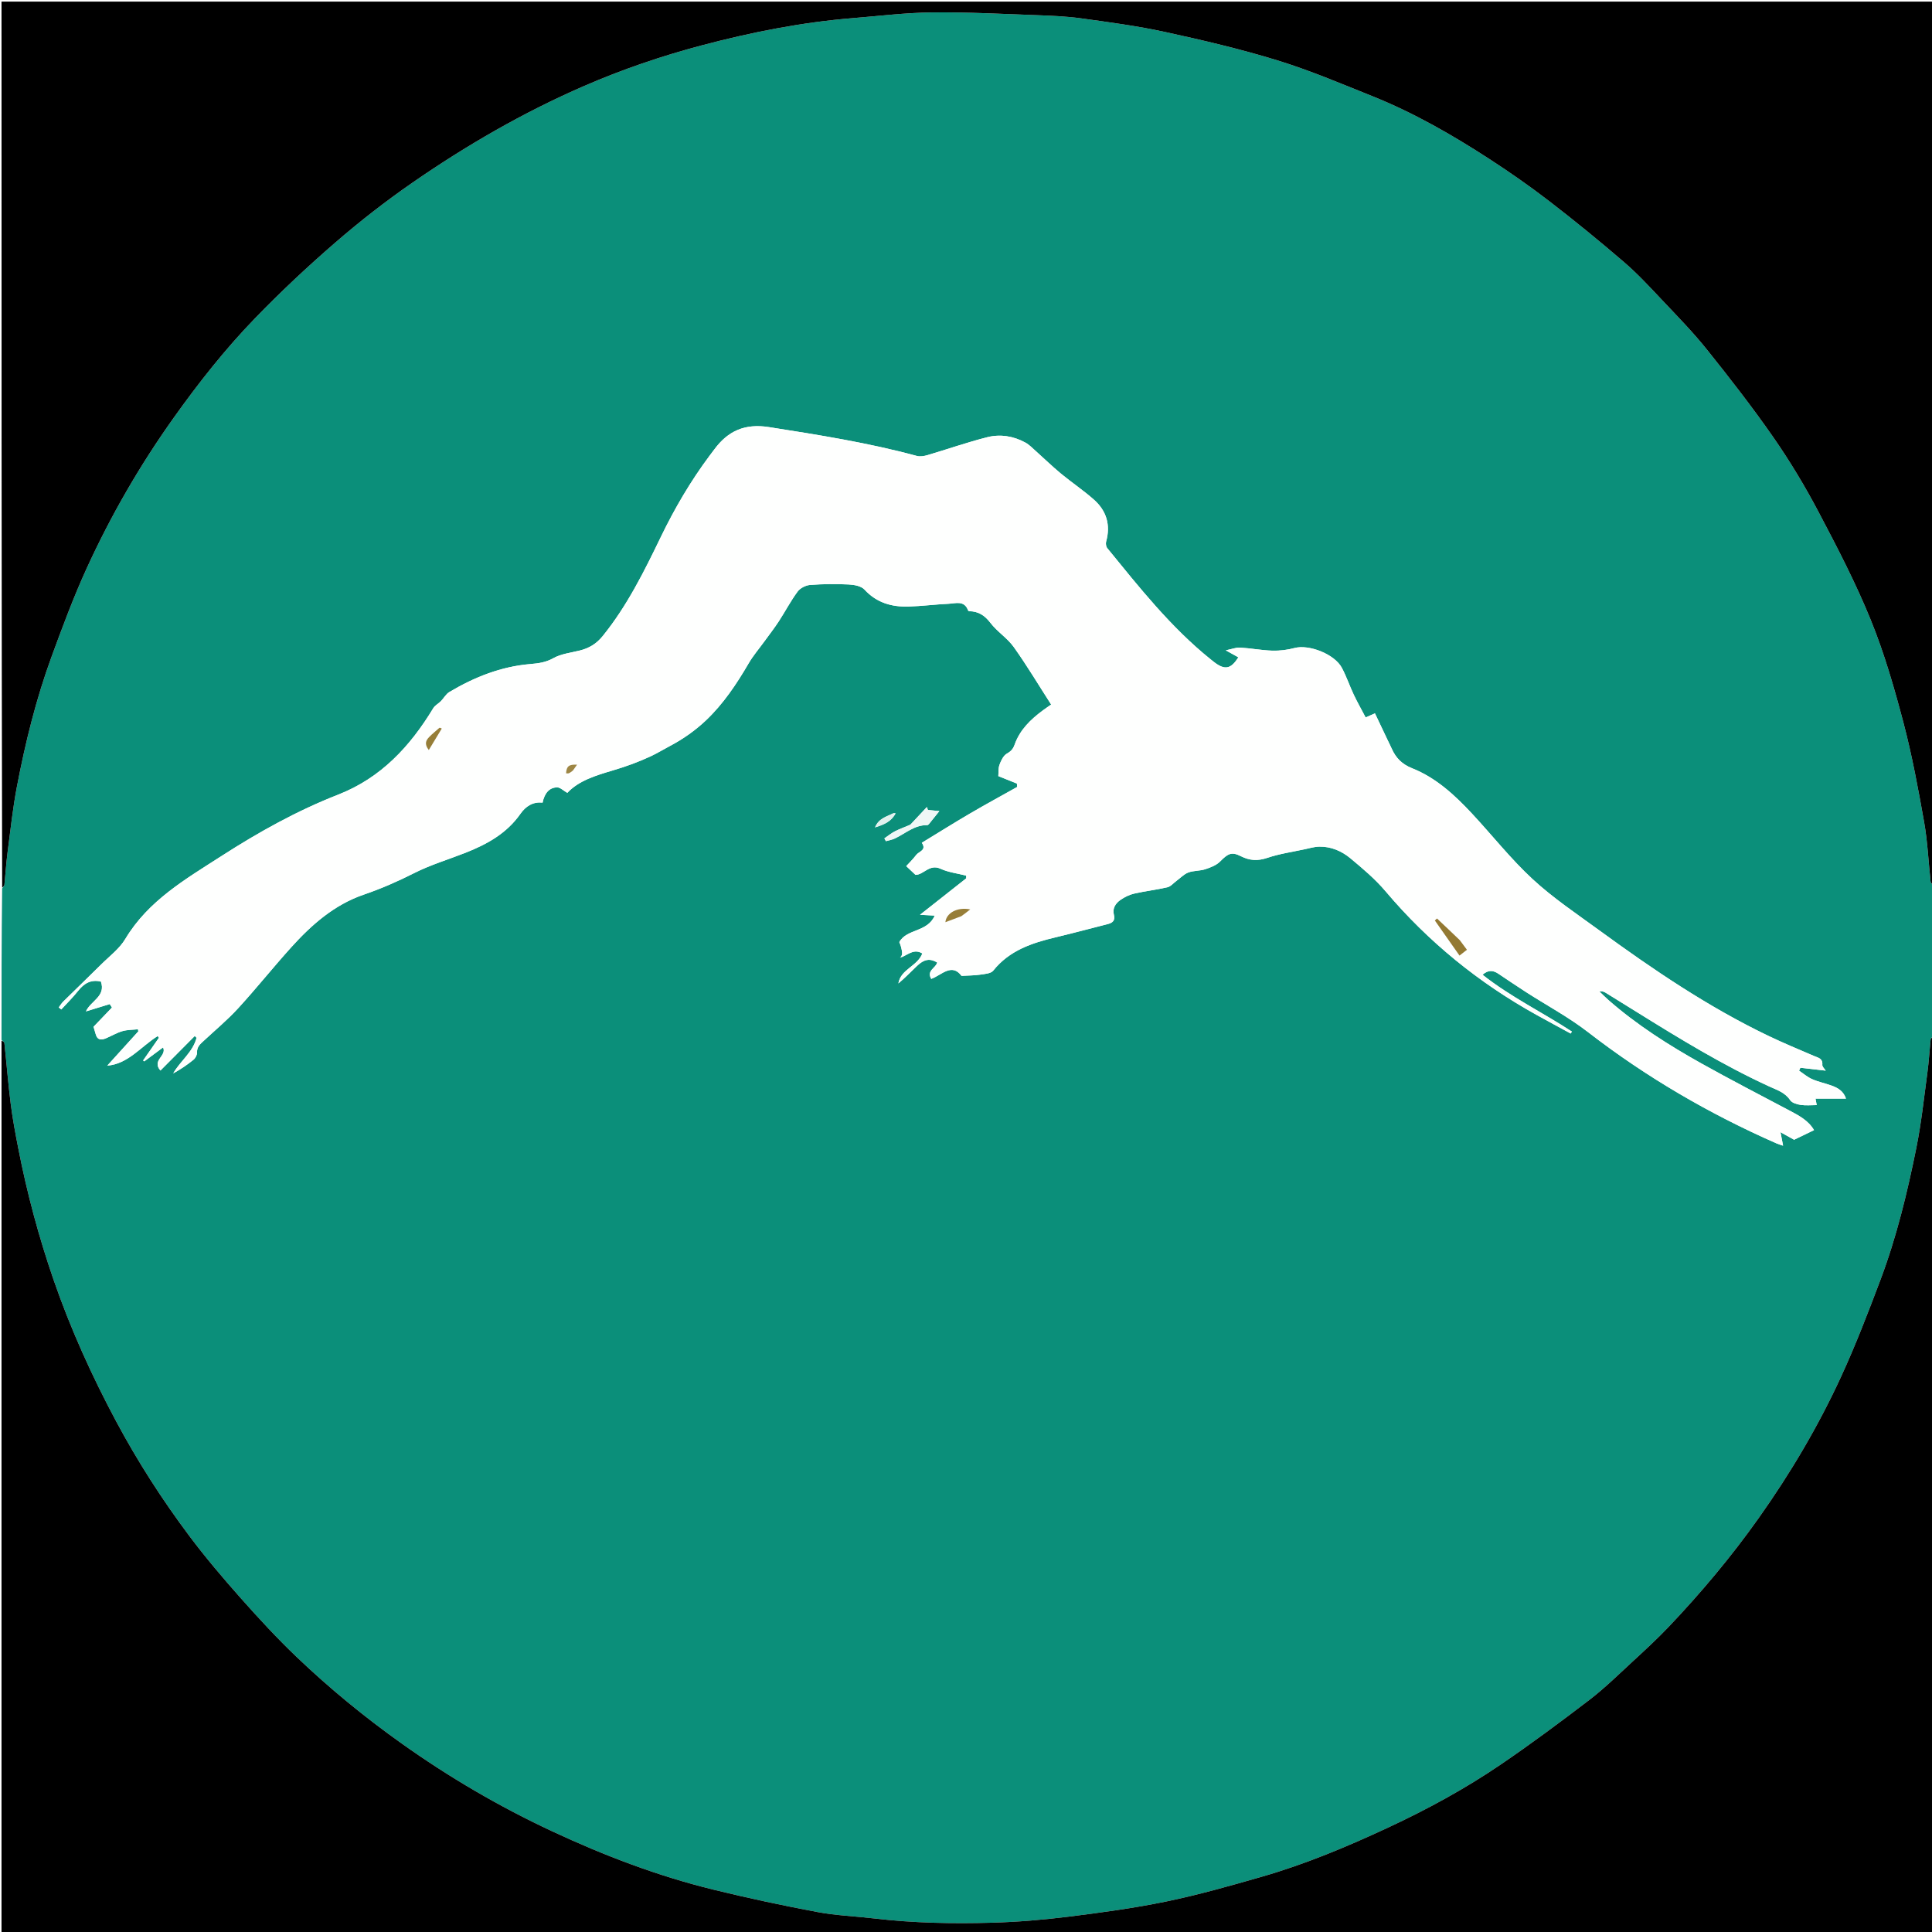
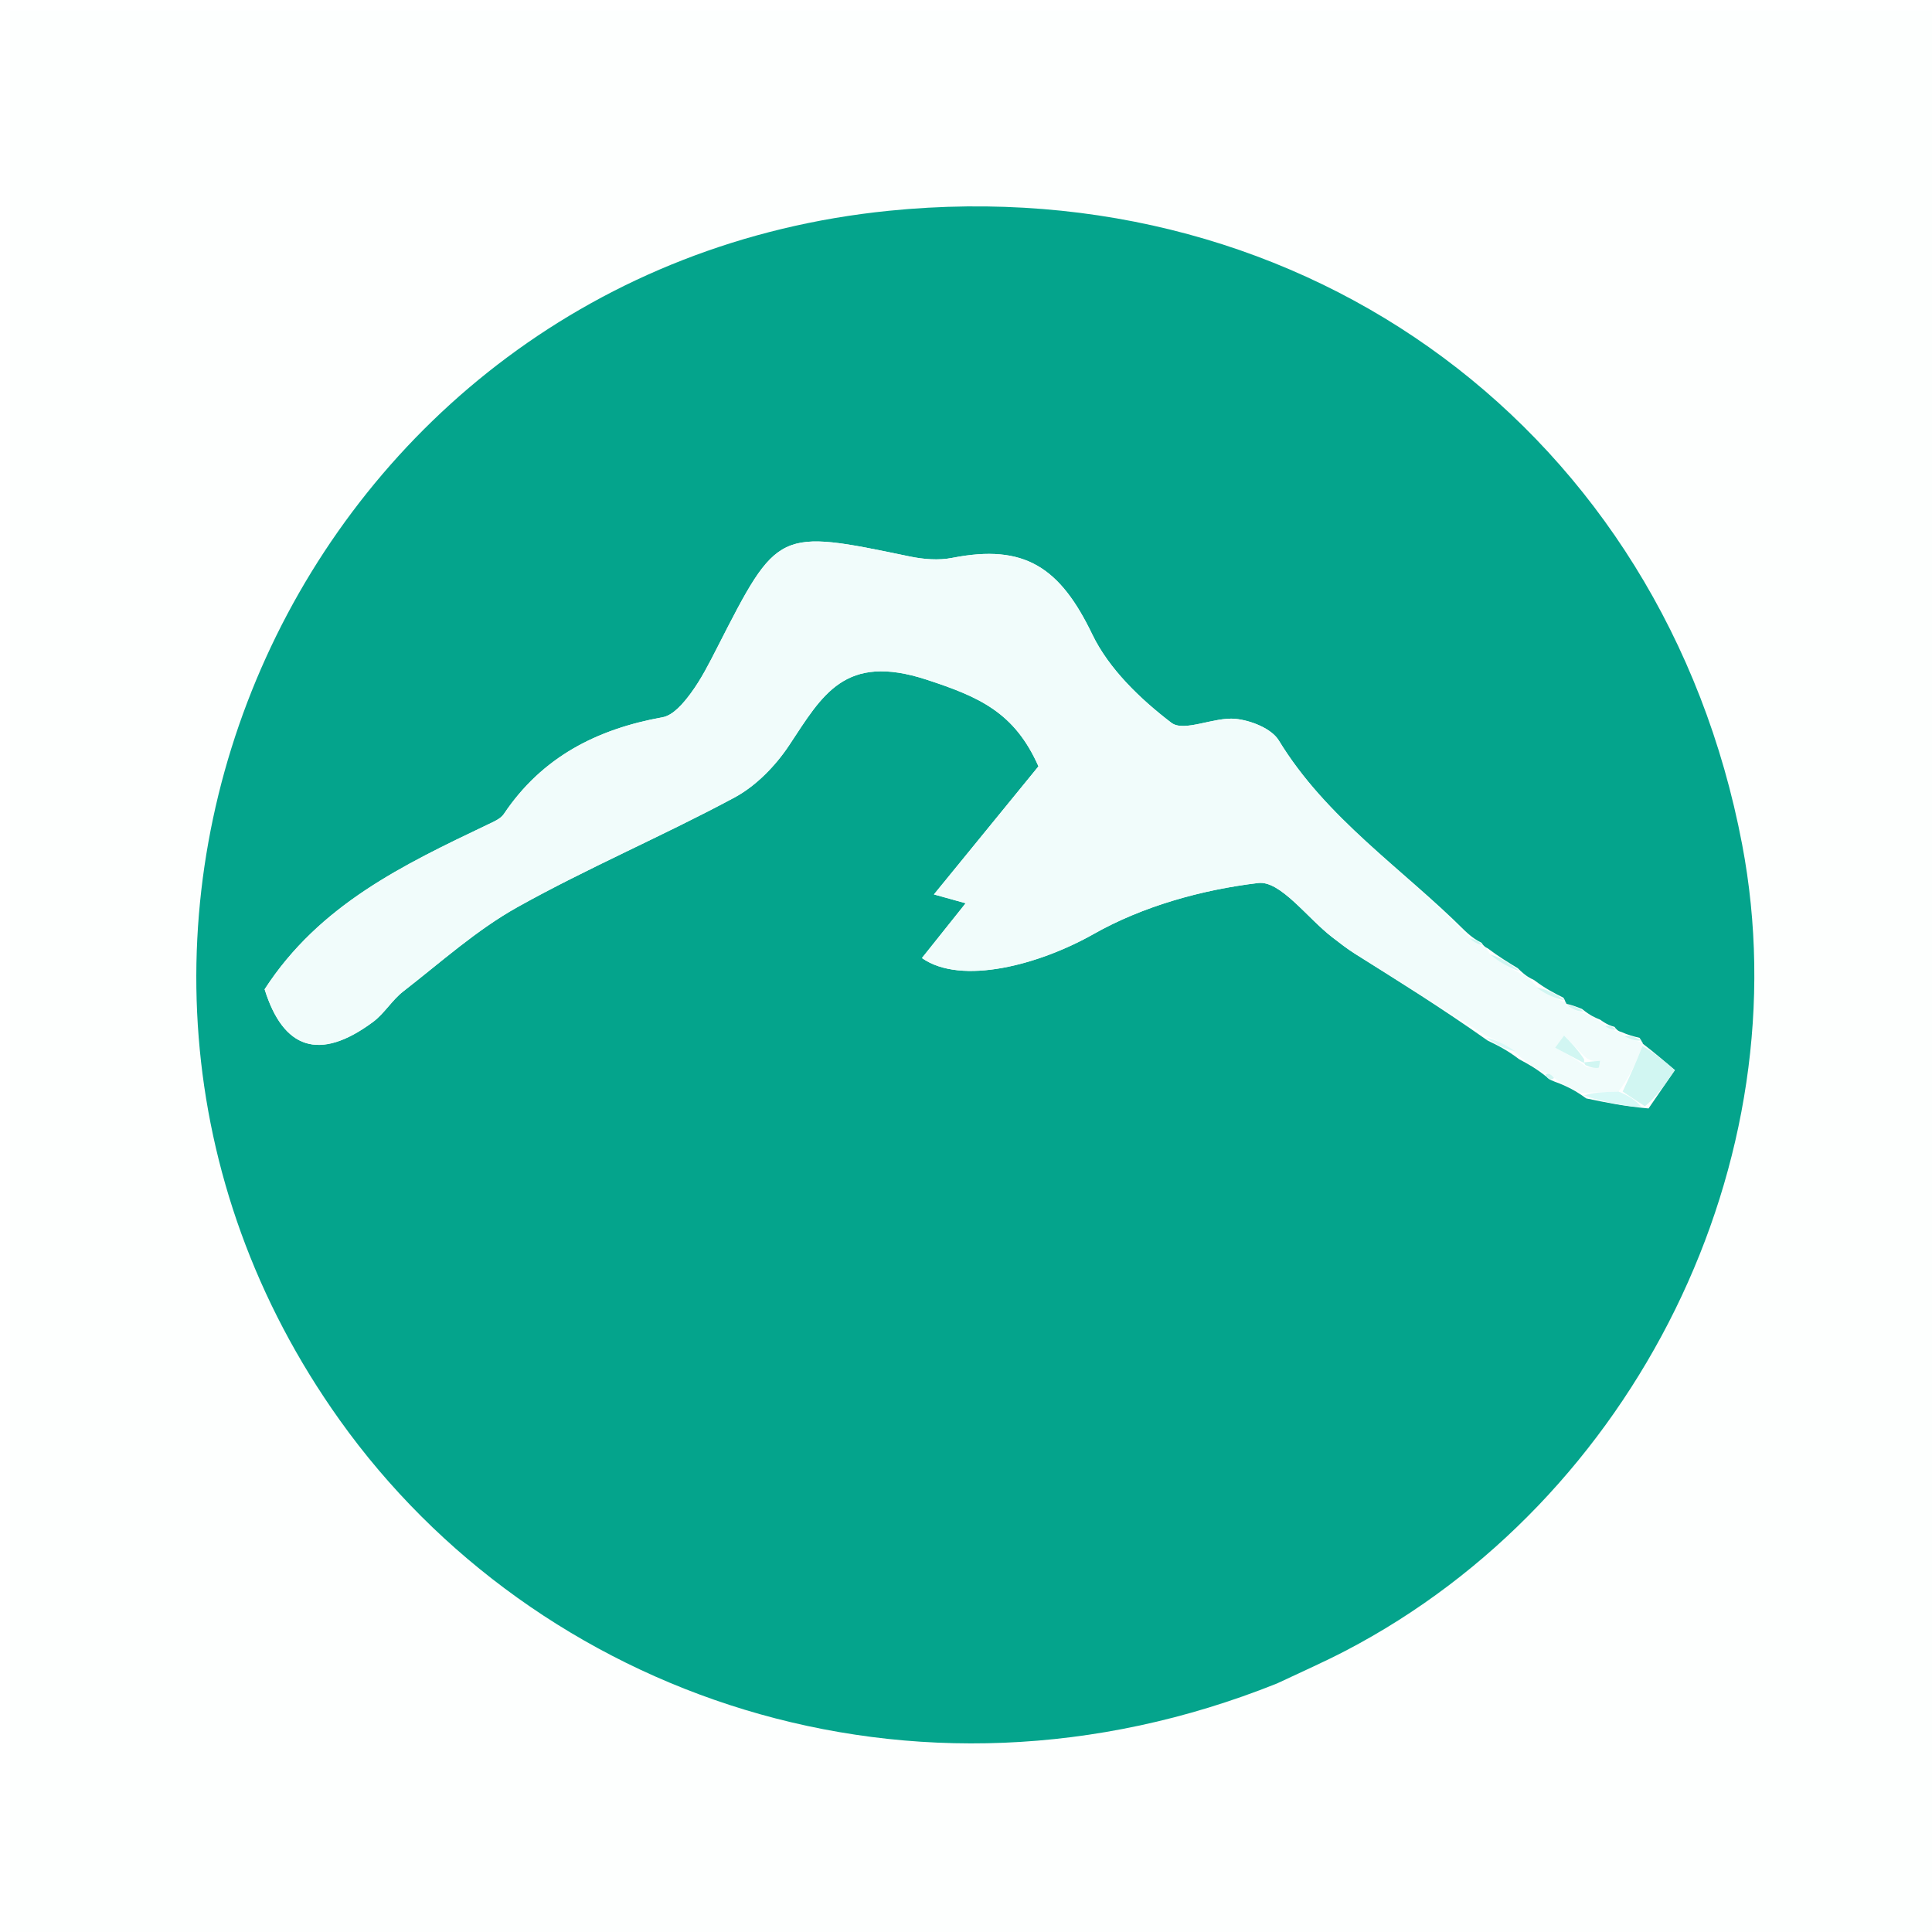
- <svg xmlns="http://www.w3.org/2000/svg" version="1.1" id="Layer_1" x="0px" y="0px" width="100%" viewBox="0 0 1280 1280" enable-background="new 0 0 1280 1280" xml:space="preserve">
-   <path fill="#0B8F7A" opacity="1" stroke="none" d=" M1,689   C1,655.646 1,622.292 1.426,588.547   C2.222,587.478 2.851,586.825 2.923,586.116   C3.664,578.901 4.099,571.65 5.035,564.463   C6.923,549.959 8.489,535.378 11.233,521.029   C16.816,491.837 23.939,462.975 34.177,435.034   C41.407,415.3 48.746,395.532 57.479,376.438   C73.465,341.486 92.655,308.277 114.991,276.915   C131.472,253.773 149.046,231.466 168.759,211.075   C185.693,193.559 203.54,176.824 221.961,160.874   C238.237,146.78 255.309,133.444 273.011,121.191   C308.922,96.33 346.659,74.497 386.807,57.049   C412.174,46.024 438.277,37.102 464.999,30.037   C497.924,21.331 531.254,14.735 565.257,11.983   C582.697,10.572 600.14,8.413 617.599,8.224   C640.645,7.975 663.713,9.211 686.762,10.048   C696.663,10.407 706.617,10.821 716.413,12.177   C734.951,14.741 753.568,17.197 771.831,21.174   C796.803,26.613 821.778,32.447 846.187,39.951   C867.642,46.546 888.435,55.381 909.31,63.752   C936.6,74.696 962.023,89.301 986.627,105.26   C1000.267,114.107 1013.647,123.441 1026.522,133.362   C1043.354,146.332 1059.834,159.795 1075.948,173.646   C1084.833,181.283 1092.853,189.969 1100.916,198.509   C1111.142,209.34 1121.613,220.025 1130.907,231.632   C1146.118,250.628 1161.096,269.878 1174.976,289.852   C1185.926,305.608 1195.875,322.194 1204.833,339.169   C1217.193,362.59 1229.455,386.214 1239.42,410.703   C1248.36,432.675 1255.005,455.705 1261.062,478.69   C1266.779,500.386 1270.865,522.552 1274.788,544.667   C1277.083,557.609 1277.618,570.86 1279.077,583.957   C1279.196,585.03 1280.335,585.988 1281,587   C1281,620.021 1281,653.042 1280.576,686.45   C1279.78,687.517 1279.149,688.169 1279.077,688.878   C1278.336,696.094 1277.93,703.352 1276.961,710.535   C1274.721,727.146 1272.962,743.872 1269.663,760.281   C1263.679,790.041 1256.532,819.588 1245.804,848.053   C1237.695,869.568 1229.422,891.086 1219.818,911.957   C1204.65,944.92 1186.21,976.078 1165.188,1005.738   C1147.111,1031.242 1127.114,1055.095 1105.63,1077.723   C1097.862,1085.904 1089.52,1093.556 1081.22,1101.211   C1071.982,1109.731 1062.965,1118.598 1053.011,1126.215   C1033.697,1140.993 1014.148,1155.521 994.044,1169.193   C970.473,1185.222 945.434,1198.81 919.559,1210.863   C892.406,1223.511 864.827,1235.075 836.027,1243.366   C815.075,1249.398 794.036,1255.375 772.707,1259.782   C751.182,1264.231 729.309,1267.183 707.479,1269.905   C690.795,1271.986 673.959,1273.367 657.157,1273.842   C631.13,1274.578 605.085,1274.08 579.158,1271.028   C566.563,1269.545 553.79,1269.089 541.366,1266.745   C518.332,1262.397 495.37,1257.511 472.604,1251.929   C435.633,1242.864 400.18,1229.316 365.729,1213.237   C330.734,1196.905 297.522,1177.457 266.028,1155.049   C241.524,1137.615 218.321,1118.591 196.605,1097.852   C183.657,1085.486 171.457,1072.28 159.567,1058.878   C147.761,1045.572 136.204,1031.967 125.538,1017.743   C107.475,993.657 91.208,968.32 76.994,941.755   C60.819,911.524 46.704,880.339 35.497,847.904   C25.673,819.473 17.906,790.467 12.135,760.944   C10.214,751.115 8.35,741.25 7.094,731.321   C5.4,717.925 4.347,704.448 2.9,691.019   C2.822,690.286 1.658,689.67 1,689  M591.803,538.784   C587.486,541.025 582.236,542.081 579.733,548.169   C585.769,546.317 590.522,544.297 593.432,538.855   C593.114,538.763 592.795,538.672 591.803,538.784  M597.773,634.006   C601.945,632.176 605.812,628.445 611.082,631.7   C607.846,640.179 596.732,642.124 595.204,651.548   C599.567,647.887 603.467,643.828 607.536,639.945   C612.273,635.426 616.064,634.831 620.896,637.645   C620.176,641.326 613.681,642.893 616.975,648.537   C623.79,646.073 630.53,637.773 637.042,646.533   C641.598,646.267 645.541,646.301 649.394,645.729   C652.398,645.283 656.472,645.029 658.04,643.067   C668.761,629.653 683.705,624.711 699.473,620.967   C710.951,618.241 722.339,615.138 733.78,612.256   C737.141,611.409 738.96,609.916 737.966,605.986   C736.888,601.725 739.155,598.393 742.427,596.153   C745.111,594.314 748.238,592.756 751.389,592.037   C758.679,590.373 766.159,589.533 773.439,587.83   C775.645,587.314 777.446,585.066 779.431,583.609   C782.028,581.702 784.379,579.146 787.281,578.05   C790.792,576.724 794.91,577.065 798.503,575.887   C802.015,574.736 805.879,573.256 808.381,570.726   C813.542,565.507 815.917,564.106 822.115,567.25   C828.011,570.24 833.323,570.478 839.68,568.335   C847.667,565.642 856.156,564.426 864.442,562.637   C867.646,561.945 870.881,560.973 874.114,560.922   C881.93,560.799 888.966,563.879 894.755,568.698   C902.919,575.492 911.177,582.457 917.999,590.528   C946.31,624.025 979.71,651.133 1017.976,672.376   C1025.498,676.552 1033.078,680.623 1040.632,684.743   C1040.894,684.311 1041.156,683.878 1041.418,683.446   C1021.977,670.741 1000.872,660.53 982.215,645.796   C986.089,642.378 989.347,642.865 992.704,645.109   C998.794,649.178 1004.849,653.303 1011.008,657.265   C1024.724,666.09 1039.251,673.852 1052.102,683.787   C1090.667,713.603 1132.355,737.896 1176.891,757.48   C1178.393,758.14 1179.994,758.574 1181.339,759.041   C1180.773,756.117 1180.319,753.77 1179.608,750.094   C1183.998,752.531 1186.972,754.182 1188.647,755.113   C1193.7,752.67 1197.697,750.738 1201.838,748.736   C1198.03,742.25 1191.666,739.002 1185.337,735.646   C1165.949,725.363 1146.432,715.308 1127.28,704.601   C1105.456,692.401 1084.373,679.003 1065.495,662.438   C1063.452,660.645 1061.548,658.693 1059.58,656.816   C1061.49,656.533 1062.771,657.079 1063.944,657.801   C1070.75,661.988 1077.535,666.209 1084.32,670.432   C1112.868,688.198 1141.548,705.729 1172.173,719.798   C1177.236,722.124 1182.599,723.716 1186.035,728.893   C1187.247,730.72 1190.541,731.645 1193.03,732.027   C1196.431,732.548 1199.972,732.157 1203.622,732.157   C1203.354,730.749 1203.137,729.61 1202.804,727.856   C1209.729,727.856 1216.245,727.856 1223.015,727.856   C1221.254,722.684 1217.449,720.671 1213.329,719.188   C1209.109,717.67 1204.645,716.759 1200.561,714.963   C1197.466,713.602 1194.798,711.267 1191.941,709.366   C1192.224,708.713 1192.507,708.061 1192.791,707.408   C1198.445,708.054 1204.1,708.7 1209.594,709.328   C1208.878,708.178 1207.217,706.744 1207.33,705.466   C1207.703,701.248 1204.696,700.847 1201.991,699.681   C1191.761,695.275 1181.452,691.02 1171.417,686.2   C1131.627,667.089 1095.268,642.418 1059.73,616.49   C1044.688,605.515 1029.058,595.07 1015.436,582.497   C1000.922,569.1 988.595,553.352 975.072,538.856   C963.652,526.614 951.319,515.262 935.52,508.976   C928.912,506.347 924.82,502.209 922.085,496.081   C921.136,493.956 920.074,491.881 919.075,489.777   C916.377,484.097 913.686,478.415 910.941,472.625   C908.76,473.582 907.142,474.293 904.77,475.334   C902.05,470.154 899.275,465.268 896.878,460.203   C894.108,454.348 892.048,448.134 889.001,442.439   C884.104,433.286 867.201,426.79 857.638,429.336   C852.908,430.596 847.834,431.227 842.948,431.082   C835.818,430.869 828.73,429.478 821.597,429.054   C818.926,428.895 816.178,430.04 812.117,430.863   C815.914,432.971 818.171,434.223 820.439,435.482   C815.528,443.305 811.496,444.08 804.543,438.785   C803.748,438.179 802.97,437.551 802.19,436.925   C775.726,415.667 754.845,389.204 733.563,363.128   C732.738,362.118 732.487,360.068 732.854,358.749   C735.896,347.818 733.075,338.44 724.819,331.095   C717.873,324.917 710.068,319.717 702.893,313.782   C697.14,309.023 691.786,303.784 686.205,298.813   C683.997,296.847 681.88,294.618 679.331,293.222   C671.44,288.902 662.686,287.491 654.142,289.652   C640.8,293.026 627.769,297.618 614.555,301.517   C612.298,302.183 609.596,302.654 607.412,302.062   C575.218,293.341 542.387,288.137 509.481,282.974   C493.464,280.46 482.313,285.47 473.24,297.775   C472.153,299.249 471.027,300.695 469.933,302.164   C457.466,318.909 446.973,336.821 437.884,355.607   C426.789,378.535 415.541,401.357 399.35,421.365   C395.172,426.528 390.332,429.441 384.177,430.98   C378.227,432.467 371.764,433.165 366.575,436.077   C361.604,438.867 356.73,439.506 351.474,439.944   C331.982,441.568 314.313,448.604 297.695,458.495   C295.434,459.84 294.034,462.582 292.102,464.546   C290.501,466.173 288.2,467.302 287.068,469.171   C271.703,494.545 252.431,515.381 223.975,526.506   C196.768,537.144 171.296,551.346 146.793,567.117   C123.032,582.409 98.275,596.608 83.009,622.103   C79.094,628.642 72.45,633.583 66.903,639.1   C58.639,647.32 50.216,655.379 41.914,663.561   C40.763,664.695 39.917,666.139 38.93,667.439   C39.485,667.888 40.041,668.337 40.596,668.786   C44.32,664.717 48.295,660.845 51.703,656.526   C55.669,651.5 60.252,648.768 66.848,650.306   C70.337,660.125 59.955,663.174 56.953,670.076   C62.448,668.39 67.588,666.812 72.728,665.234   C73.209,666.002 73.69,666.77 74.171,667.538   C69.367,672.549 64.562,677.56 61.966,680.267   C62.48,681.999 62.997,683.662 63.465,685.34   C64.537,689.177 67.176,689.146 70.119,687.919   C73.8,686.384 77.289,684.269 81.082,683.16   C84.367,682.2 87.96,682.294 91.417,681.922   C91.492,682.385 91.566,682.848 91.641,683.311   C84.733,690.938 77.825,698.564 71.086,706.004   C84.774,704.967 93.41,693.328 104.506,686.387   C104.762,686.79 105.018,687.194 105.273,687.597   C101.785,692.597 98.296,697.596 94.808,702.595   C95.07,702.788 95.333,702.98 95.596,703.172   C99.666,700.152 103.736,697.133 108.042,693.937   C110.719,699.646 100.339,702.361 106.29,709.254   C114.058,701.437 121.54,693.907 129.022,686.378   C129.429,686.771 129.835,687.165 130.241,687.559   C127.783,697.095 119.511,702.861 114.748,711.148   C119.552,708.516 124.026,705.504 128.184,702.103   C129.463,701.056 130.614,698.915 130.538,697.336   C130.359,693.565 132.686,691.69 135.002,689.539   C142.681,682.406 150.78,675.649 157.837,667.942   C169.863,654.808 180.99,640.854 192.92,627.629   C206.426,612.658 221.541,599.39 240.926,592.74   C252.52,588.763 263.523,583.955 274.44,578.427   C285.214,572.972 296.972,569.471 308.265,565.03   C322.545,559.414 335.667,552.224 344.783,539.181   C348.232,534.246 353.069,531.033 359.46,531.778   C360.78,525.405 363.974,521.711 369.131,521.659   C371.162,521.639 373.215,523.784 375.855,525.282   C383.429,517.193 394.662,513.775 406.074,510.402   C414.627,507.874 423.104,504.804 431.173,501.03   C435.47,499.021 439.596,496.465 443.829,494.245   C452.387,489.756 460.598,483.984 467.625,477.338   C479.156,466.43 487.989,453.218 495.995,439.474   C498.989,434.335 502.938,429.752 506.446,424.911   C509.631,420.515 512.984,416.229 515.945,411.687   C520.203,405.153 523.829,398.177 528.446,391.922   C530.147,389.617 533.814,387.766 536.727,387.54   C545.17,386.883 553.7,386.82 562.163,387.221   C565.793,387.393 570.52,388.203 572.714,390.592   C580.787,399.379 590.793,402.184 602.006,401.844   C610.82,401.577 619.605,400.421 628.419,400.016   C633.159,399.798 638.89,397.544 641.374,404.4   C641.464,404.648 641.902,404.921 642.183,404.926   C648.242,405.04 652.415,407.719 656.208,412.685   C660.676,418.535 667.396,422.707 671.647,428.671   C680.385,440.93 688.13,453.898 696.42,466.786   C695.033,467.758 692.98,469.134 690.995,470.601   C682.841,476.628 675.663,483.534 672.208,493.364   C671.212,496.195 669.826,497.733 667.126,499.256   C664.801,500.567 663.212,503.88 662.213,506.64   C661.296,509.174 661.601,512.15 661.429,514.192   C665.771,515.934 669.749,517.529 673.727,519.124   C673.784,519.879 673.841,520.633 673.898,521.387   C663.416,527.272 652.848,533.01 642.477,539.083   C631.861,545.301 621.437,551.847 610.731,558.37   C614.138,563.319 608.8,564.052 607.021,566.415   C604.86,569.285 602.236,571.808 600.405,573.828   C602.313,575.624 604.34,577.534 606.55,579.615   C611.945,579.613 615.773,572.197 623.085,575.549   C628.362,577.968 634.43,578.662 640.145,580.125   C640.139,580.731 640.133,581.337 640.127,581.942   C630.159,589.801 620.19,597.66 609.527,606.067   C613.261,606.271 615.983,606.42 619.283,606.6   C614.533,617.75 600.625,615.261 595.827,624.178   C596.884,626.512 597.429,628.821 597.691,631.162   C597.802,632.162 597.322,633.227 596.891,633.76   C596.695,633.96 596.5,634.16 596.305,634.36   C596.553,634.275 596.802,634.189 597.773,634.006  M602.999,546.547   C599.665,547.914 596.229,549.082 593.028,550.712   C590.509,551.994 588.28,553.847 585.922,555.447   C586.256,556.064 586.59,556.682 586.923,557.299   C588.899,556.722 590.988,556.386 592.831,555.524   C599.826,552.253 605.796,546.538 614.221,546.684   C614.629,546.691 615.155,546.311 615.442,545.96   C617.803,543.073 620.12,540.15 622.341,537.375   C619.99,537.139 617.375,536.877 614.76,536.615   C614.537,535.967 614.313,535.319 614.09,534.671   C610.547,538.432 607.004,542.193 602.999,546.547  z" />
-   <path fill="#000000" opacity="1" stroke="none" d=" M1,689.469   C1.658,689.67 2.822,690.286 2.9,691.019   C4.347,704.448 5.4,717.925 7.094,731.321   C8.35,741.25 10.214,751.115 12.135,760.944   C17.906,790.467 25.673,819.473 35.497,847.904   C46.704,880.339 60.819,911.524 76.994,941.755   C91.208,968.32 107.475,993.657 125.538,1017.743   C136.204,1031.967 147.761,1045.572 159.567,1058.878   C171.457,1072.28 183.657,1085.486 196.605,1097.852   C218.321,1118.591 241.524,1137.615 266.028,1155.049   C297.522,1177.457 330.734,1196.905 365.729,1213.237   C400.18,1229.316 435.633,1242.864 472.604,1251.929   C495.37,1257.511 518.332,1262.397 541.366,1266.745   C553.79,1269.089 566.563,1269.545 579.158,1271.028   C605.085,1274.08 631.13,1274.578 657.157,1273.842   C673.959,1273.367 690.795,1271.986 707.479,1269.905   C729.309,1267.183 751.182,1264.231 772.707,1259.782   C794.036,1255.375 815.075,1249.398 836.027,1243.366   C864.827,1235.075 892.406,1223.511 919.559,1210.863   C945.434,1198.81 970.473,1185.222 994.044,1169.193   C1014.148,1155.521 1033.697,1140.993 1053.011,1126.215   C1062.965,1118.598 1071.982,1109.731 1081.22,1101.211   C1089.52,1093.556 1097.862,1085.904 1105.63,1077.723   C1127.114,1055.095 1147.111,1031.242 1165.188,1005.738   C1186.21,976.078 1204.65,944.92 1219.818,911.957   C1229.422,891.086 1237.695,869.568 1245.804,848.053   C1256.532,819.588 1263.679,790.041 1269.663,760.281   C1272.962,743.872 1274.721,727.146 1276.961,710.535   C1277.93,703.352 1278.336,696.094 1279.077,688.878   C1279.149,688.169 1279.78,687.517 1280.576,686.919   C1281,884.965 1281,1082.93 1281,1280.948   C854.444,1280.948 427.888,1280.948 1,1280.948   C1,1083.979 1,886.958 1,689.469  z" />
-   <path fill="#000000" opacity="1" stroke="none" d=" M1281,586.531   C1280.335,585.988 1279.196,585.03 1279.077,583.957   C1277.618,570.86 1277.083,557.609 1274.788,544.667   C1270.865,522.552 1266.779,500.386 1261.062,478.69   C1255.005,455.705 1248.36,432.675 1239.42,410.703   C1229.455,386.214 1217.193,362.59 1204.833,339.169   C1195.875,322.194 1185.926,305.608 1174.976,289.852   C1161.096,269.878 1146.118,250.628 1130.907,231.632   C1121.613,220.025 1111.142,209.34 1100.916,198.509   C1092.853,189.969 1084.833,181.283 1075.948,173.646   C1059.834,159.795 1043.354,146.332 1026.522,133.362   C1013.647,123.441 1000.267,114.107 986.627,105.26   C962.023,89.301 936.6,74.696 909.31,63.752   C888.435,55.381 867.642,46.546 846.187,39.951   C821.778,32.447 796.803,26.613 771.831,21.174   C753.568,17.197 734.951,14.741 716.413,12.177   C706.617,10.821 696.663,10.407 686.762,10.048   C663.713,9.211 640.645,7.975 617.599,8.224   C600.14,8.413 582.697,10.572 565.257,11.983   C531.254,14.735 497.924,21.331 464.999,30.037   C438.277,37.102 412.174,46.024 386.807,57.049   C346.659,74.497 308.922,96.33 273.011,121.191   C255.309,133.444 238.237,146.78 221.961,160.874   C203.54,176.824 185.693,193.559 168.759,211.075   C149.046,231.466 131.472,253.773 114.991,276.915   C92.655,308.277 73.465,341.486 57.479,376.438   C48.746,395.532 41.407,415.3 34.177,435.034   C23.939,462.975 16.816,491.837 11.233,521.029   C8.489,535.378 6.923,549.959 5.035,564.463   C4.099,571.65 3.664,578.901 2.923,586.116   C2.851,586.825 2.222,587.478 1.426,588.079   C1,392.368 1,196.736 1,1.052   C427.556,1.052 854.112,1.052 1281,1.052   C1281,196.021 1281,391.042 1281,586.531  z" />
-   <path fill="#FEFFFE" opacity="1" stroke="none" d=" M597.11,634.263   C597.322,633.227 597.802,632.162 597.691,631.162   C597.429,628.821 596.884,626.512 595.827,624.178   C600.625,615.261 614.533,617.75 619.283,606.6   C615.983,606.42 613.261,606.271 609.527,606.067   C620.19,597.66 630.159,589.801 640.127,581.942   C640.133,581.337 640.139,580.731 640.145,580.125   C634.43,578.662 628.362,577.968 623.085,575.549   C615.773,572.197 611.945,579.613 606.55,579.615   C604.34,577.534 602.313,575.624 600.405,573.828   C602.236,571.808 604.86,569.285 607.021,566.415   C608.8,564.052 614.138,563.319 610.731,558.37   C621.437,551.847 631.861,545.301 642.477,539.083   C652.848,533.01 663.416,527.272 673.898,521.387   C673.841,520.633 673.784,519.879 673.727,519.124   C669.749,517.529 665.771,515.934 661.429,514.192   C661.601,512.15 661.296,509.174 662.213,506.64   C663.212,503.88 664.801,500.567 667.126,499.256   C669.826,497.733 671.212,496.195 672.208,493.364   C675.663,483.534 682.841,476.628 690.995,470.601   C692.98,469.134 695.033,467.758 696.42,466.786   C688.13,453.898 680.385,440.93 671.647,428.671   C667.396,422.707 660.676,418.535 656.208,412.685   C652.415,407.719 648.242,405.04 642.183,404.926   C641.902,404.921 641.464,404.648 641.374,404.4   C638.89,397.544 633.159,399.798 628.419,400.016   C619.605,400.421 610.82,401.577 602.006,401.844   C590.793,402.184 580.787,399.379 572.714,390.592   C570.52,388.203 565.793,387.393 562.163,387.221   C553.7,386.82 545.17,386.883 536.727,387.54   C533.814,387.766 530.147,389.617 528.446,391.922   C523.829,398.177 520.203,405.153 515.945,411.687   C512.984,416.229 509.631,420.515 506.446,424.911   C502.938,429.752 498.989,434.335 495.995,439.474   C487.989,453.218 479.156,466.43 467.625,477.338   C460.598,483.984 452.387,489.756 443.829,494.245   C439.596,496.465 435.47,499.021 431.173,501.03   C423.104,504.804 414.627,507.874 406.074,510.402   C394.662,513.775 383.429,517.193 375.855,525.282   C373.215,523.784 371.162,521.639 369.131,521.659   C363.974,521.711 360.78,525.405 359.46,531.778   C353.069,531.033 348.232,534.246 344.783,539.181   C335.667,552.224 322.545,559.414 308.265,565.03   C296.972,569.471 285.214,572.972 274.44,578.427   C263.523,583.955 252.52,588.763 240.926,592.74   C221.541,599.39 206.426,612.658 192.92,627.629   C180.99,640.854 169.863,654.808 157.837,667.942   C150.78,675.649 142.681,682.406 135.002,689.539   C132.686,691.69 130.359,693.565 130.538,697.336   C130.614,698.915 129.463,701.056 128.184,702.103   C124.026,705.504 119.552,708.516 114.748,711.148   C119.511,702.861 127.783,697.095 130.241,687.559   C129.835,687.165 129.429,686.771 129.022,686.378   C121.54,693.907 114.058,701.437 106.29,709.254   C100.339,702.361 110.719,699.646 108.042,693.937   C103.736,697.133 99.666,700.152 95.596,703.172   C95.333,702.98 95.07,702.788 94.808,702.595   C98.296,697.596 101.785,692.597 105.273,687.597   C105.018,687.194 104.762,686.79 104.506,686.387   C93.41,693.328 84.774,704.967 71.086,706.004   C77.825,698.564 84.733,690.938 91.641,683.311   C91.566,682.848 91.492,682.385 91.417,681.922   C87.96,682.294 84.367,682.2 81.082,683.16   C77.289,684.269 73.8,686.384 70.119,687.919   C67.176,689.146 64.537,689.177 63.465,685.34   C62.997,683.662 62.48,681.999 61.966,680.267   C64.562,677.56 69.367,672.549 74.171,667.538   C73.69,666.77 73.209,666.002 72.728,665.234   C67.588,666.812 62.448,668.39 56.953,670.076   C59.955,663.174 70.337,660.125 66.848,650.306   C60.252,648.768 55.669,651.5 51.703,656.526   C48.295,660.845 44.32,664.717 40.596,668.786   C40.041,668.337 39.485,667.888 38.93,667.439   C39.917,666.139 40.763,664.695 41.914,663.561   C50.216,655.379 58.639,647.32 66.903,639.1   C72.45,633.583 79.094,628.642 83.009,622.103   C98.275,596.608 123.032,582.409 146.793,567.117   C171.296,551.346 196.768,537.144 223.975,526.506   C252.431,515.381 271.703,494.545 287.068,469.171   C288.2,467.302 290.501,466.173 292.102,464.546   C294.034,462.582 295.434,459.84 297.695,458.495   C314.313,448.604 331.982,441.568 351.474,439.944   C356.73,439.506 361.604,438.867 366.575,436.077   C371.764,433.165 378.227,432.467 384.177,430.98   C390.332,429.441 395.172,426.528 399.35,421.365   C415.541,401.357 426.789,378.535 437.884,355.607   C446.973,336.821 457.466,318.909 469.933,302.164   C471.027,300.695 472.153,299.249 473.24,297.775   C482.313,285.47 493.464,280.46 509.481,282.974   C542.387,288.137 575.218,293.341 607.412,302.062   C609.596,302.654 612.298,302.183 614.555,301.517   C627.769,297.618 640.8,293.026 654.142,289.652   C662.686,287.491 671.44,288.902 679.331,293.222   C681.88,294.618 683.997,296.847 686.205,298.813   C691.786,303.784 697.14,309.023 702.893,313.782   C710.068,319.717 717.873,324.917 724.819,331.095   C733.075,338.44 735.896,347.818 732.854,358.749   C732.487,360.068 732.738,362.118 733.563,363.128   C754.845,389.204 775.726,415.667 802.19,436.925   C802.97,437.551 803.748,438.179 804.543,438.785   C811.496,444.08 815.528,443.305 820.439,435.482   C818.171,434.223 815.914,432.971 812.117,430.863   C816.178,430.04 818.926,428.895 821.597,429.054   C828.73,429.478 835.818,430.869 842.948,431.082   C847.834,431.227 852.908,430.596 857.638,429.336   C867.201,426.79 884.104,433.286 889.001,442.439   C892.048,448.134 894.108,454.348 896.878,460.203   C899.275,465.268 902.05,470.154 904.77,475.334   C907.142,474.293 908.76,473.582 910.941,472.625   C913.686,478.415 916.377,484.097 919.075,489.777   C920.074,491.881 921.136,493.956 922.085,496.081   C924.82,502.209 928.912,506.347 935.52,508.976   C951.319,515.262 963.652,526.614 975.072,538.856   C988.595,553.352 1000.922,569.1 1015.436,582.497   C1029.058,595.07 1044.688,605.515 1059.73,616.49   C1095.268,642.418 1131.627,667.089 1171.417,686.2   C1181.452,691.02 1191.761,695.275 1201.991,699.681   C1204.696,700.847 1207.703,701.248 1207.33,705.466   C1207.217,706.744 1208.878,708.178 1209.594,709.328   C1204.1,708.7 1198.445,708.054 1192.791,707.408   C1192.507,708.061 1192.224,708.713 1191.941,709.366   C1194.798,711.267 1197.466,713.602 1200.561,714.963   C1204.645,716.759 1209.109,717.67 1213.329,719.188   C1217.449,720.671 1221.254,722.684 1223.015,727.856   C1216.245,727.856 1209.729,727.856 1202.804,727.856   C1203.137,729.61 1203.354,730.749 1203.622,732.157   C1199.972,732.157 1196.431,732.548 1193.03,732.027   C1190.541,731.645 1187.247,730.72 1186.035,728.893   C1182.599,723.716 1177.236,722.124 1172.173,719.798   C1141.548,705.729 1112.868,688.198 1084.32,670.432   C1077.535,666.209 1070.75,661.988 1063.944,657.801   C1062.771,657.079 1061.49,656.533 1059.58,656.816   C1061.548,658.693 1063.452,660.645 1065.495,662.438   C1084.373,679.003 1105.456,692.401 1127.28,704.601   C1146.432,715.308 1165.949,725.363 1185.337,735.646   C1191.666,739.002 1198.03,742.25 1201.838,748.736   C1197.697,750.738 1193.7,752.67 1188.647,755.113   C1186.972,754.182 1183.998,752.531 1179.608,750.094   C1180.319,753.77 1180.773,756.117 1181.339,759.041   C1179.994,758.574 1178.393,758.14 1176.891,757.48   C1132.355,737.896 1090.667,713.603 1052.102,683.787   C1039.251,673.852 1024.724,666.09 1011.008,657.265   C1004.849,653.303 998.794,649.178 992.704,645.109   C989.347,642.865 986.089,642.378 982.215,645.796   C1000.872,660.53 1021.977,670.741 1041.418,683.446   C1041.156,683.878 1040.894,684.311 1040.632,684.743   C1033.078,680.623 1025.498,676.552 1017.976,672.376   C979.71,651.133 946.31,624.025 917.999,590.528   C911.177,582.457 902.919,575.492 894.755,568.698   C888.966,563.879 881.93,560.799 874.114,560.922   C870.881,560.973 867.646,561.945 864.442,562.637   C856.156,564.426 847.667,565.642 839.68,568.335   C833.323,570.478 828.011,570.24 822.115,567.25   C815.917,564.106 813.542,565.507 808.381,570.726   C805.879,573.256 802.015,574.736 798.503,575.887   C794.91,577.065 790.792,576.724 787.281,578.05   C784.379,579.146 782.028,581.702 779.431,583.609   C777.446,585.066 775.645,587.314 773.439,587.83   C766.159,589.533 758.679,590.373 751.389,592.037   C748.238,592.756 745.111,594.314 742.427,596.153   C739.155,598.393 736.888,601.725 737.966,605.986   C738.96,609.916 737.141,611.409 733.78,612.256   C722.339,615.138 710.951,618.241 699.473,620.967   C683.705,624.711 668.761,629.653 658.04,643.067   C656.472,645.029 652.398,645.283 649.394,645.729   C645.541,646.301 641.598,646.267 637.042,646.533   C630.53,637.773 623.79,646.073 616.975,648.537   C613.681,642.893 620.176,641.326 620.896,637.645   C616.064,634.831 612.273,635.426 607.536,639.945   C603.467,643.828 599.567,647.887 595.204,651.548   C596.732,642.124 607.846,640.179 611.082,631.7   C605.812,628.445 601.945,632.176 597.43,634.093   C597.087,634.181 597.11,634.263 597.11,634.263  M966.948,622.587   C961.977,617.897 957.005,613.206 952.034,608.516   C951.569,608.965 951.104,609.413 950.64,609.862   C956.022,617.522 961.404,625.181 966.959,633.087   C969.218,631.325 970.581,630.261 971.878,629.25   C969.927,626.637 968.639,624.912 966.948,622.587  M637.233,606.894   C638.885,605.594 640.536,604.294 642.813,602.502   C634.229,600.761 626.922,604.88 626.346,610.98   C629.785,609.677 633.156,608.401 637.233,606.894  M290.895,482.43   C288.674,484.396 286.311,486.227 284.272,488.367   C282.288,490.45 280.926,492.887 284.093,496.908   C287.174,491.807 289.924,487.253 292.675,482.699   C292.251,482.444 291.827,482.189 290.895,482.43  M379.816,510.24   C380.579,509.13 381.343,508.021 382.318,506.603   C376.841,506.385 375.363,507.648 375.036,512.336   C375.667,512.336 376.366,512.519 376.889,512.295   C377.764,511.919 378.528,511.282 379.816,510.24  z" />
-   <path fill="#EFF7F6" opacity="1" stroke="none" d=" M603.23,546.251   C607.004,542.193 610.547,538.432 614.09,534.671   C614.313,535.319 614.537,535.967 614.76,536.615   C617.375,536.877 619.99,537.139 622.341,537.375   C620.12,540.15 617.803,543.073 615.442,545.96   C615.155,546.311 614.629,546.691 614.221,546.684   C605.796,546.538 599.826,552.253 592.831,555.524   C590.988,556.386 588.899,556.722 586.923,557.299   C586.59,556.682 586.256,556.064 585.922,555.447   C588.28,553.847 590.509,551.994 593.028,550.712   C596.229,549.082 599.665,547.914 603.23,546.251  z" />
-   <path fill="#E1F1EE" opacity="1" stroke="none" d=" M593.013,539.01   C590.522,544.297 585.769,546.317 579.733,548.169   C582.236,542.081 587.486,541.025 592.272,538.792   C592.742,538.799 593.013,539.01 593.013,539.01  z" />
-   <path fill="#E1F1EE" opacity="1" stroke="none" d=" M592.609,538.69   C592.795,538.672 593.114,538.763 593.222,538.932   C593.013,539.01 592.742,538.799 592.609,538.69  z" />
-   <path fill="#FEFFFE" opacity="1" stroke="none" d=" M597.069,634.143   C596.802,634.189 596.553,634.275 596.305,634.36   C596.5,634.16 596.695,633.96 597.001,634.012   C597.11,634.263 597.087,634.181 597.069,634.143  z" />
-   <path fill="#937932" opacity="1" stroke="none" d=" M967.149,622.887   C968.639,624.912 969.927,626.637 971.878,629.25   C970.581,630.261 969.218,631.325 966.959,633.087   C961.404,625.181 956.022,617.522 950.64,609.862   C951.104,609.413 951.569,608.965 952.034,608.516   C957.005,613.206 961.977,617.897 967.149,622.887  z" />
-   <path fill="#977E38" opacity="1" stroke="none" d=" M636.88,607.009   C633.156,608.401 629.785,609.677 626.346,610.98   C626.922,604.88 634.229,600.761 642.813,602.502   C640.536,604.294 638.885,605.594 636.88,607.009  z" />
-   <path fill="#967E38" opacity="1" stroke="none" d=" M291.149,482.182   C291.827,482.189 292.251,482.444 292.675,482.699   C289.924,487.253 287.174,491.807 284.093,496.908   C280.926,492.887 282.288,490.45 284.272,488.367   C286.311,486.227 288.674,484.396 291.149,482.182  z" />
-   <path fill="#9D8644" opacity="1" stroke="none" d=" M379.577,510.498   C378.528,511.282 377.764,511.919 376.889,512.295   C376.366,512.519 375.667,512.336 375.036,512.336   C375.363,507.648 376.841,506.385 382.318,506.603   C381.343,508.021 380.579,509.13 379.577,510.498  z" />
+ <svg xmlns="http://www.w3.org/2000/svg" version="1.1" id="Layer_1" x="0px" y="0px" width="100%" viewBox="0 0 200 200" enable-background="new 0 0 200 200" xml:space="preserve">
+   <path fill="#FDFFFE" opacity="1" stroke="none" d=" M110,201   C73.356,201 37.212,201 1.034,201   C1.034,134.398 1.034,67.795 1.034,1.096   C67.561,1.096 134.121,1.096 200.841,1.096   C200.841,67.666 200.841,134.333 200.841,201   C170.796,201 140.648,201 110,201  M132.54,174.125   C134.794,173.049 137.082,172.04 139.295,170.886   C169.33,155.227 186.57,120.149 180.344,87.409   C172.248,44.843 135.376,17.457 92.033,21.818   C31.262,27.931 -0.255,97.34 35.175,147.017   C55.46,175.459 94.367,189.429 132.54,174.125  z" />
+   <path fill="#04A48C" opacity="1" stroke="none" d=" M132.187,174.275   C94.367,189.429 55.46,175.459 35.175,147.017   C-0.255,97.34 31.262,27.931 92.033,21.818   C135.376,17.457 172.248,44.843 180.344,87.409   C186.57,120.149 169.33,155.227 139.295,170.886   C137.082,172.04 134.794,173.049 132.187,174.275  M162.074,103.908   C162.074,103.908 162.171,103.831 161.849,103.285   C160.918,102.818 159.987,102.35 158.804,101.452   C158.36,101.241 157.917,101.029 157.118,100.226   C156.144,99.637 155.17,99.048 153.989,98.158   C153.989,98.158 153.639,98.053 153.376,97.6   C152.928,97.367 152.48,97.134 151.653,96.36   C145.154,89.876 137.304,84.736 132.381,76.65   C131.629,75.416 129.485,74.573 127.899,74.415   C125.675,74.193 122.575,75.825 121.258,74.82   C118.039,72.361 114.792,69.246 113.069,65.667   C109.724,58.719 106.055,56.279 98.579,57.75   C97.168,58.028 95.593,57.901 94.168,57.604   C80.507,54.759 80.52,54.741 74.262,67.005   C73.431,68.632 72.599,70.289 71.521,71.751   C70.768,72.774 69.697,74.051 68.594,74.25   C61.78,75.478 56.104,78.378 52.16,84.263   C51.821,84.769 51.102,85.065 50.508,85.349   C41.793,89.51 33.067,93.649 27.393,102.411   C29.319,108.589 33.051,109.916 38.606,105.799   C39.788,104.924 40.582,103.532 41.748,102.628   C45.621,99.625 49.326,96.275 53.569,93.906   C60.886,89.82 68.644,86.532 76.031,82.561   C78.266,81.359 80.286,79.276 81.705,77.133   C85.136,71.95 87.43,67.584 95.914,70.356   C101.4,72.149 105.027,73.752 107.502,79.333   C103.928,83.711 100.267,88.197 96.681,92.591   C97.559,92.835 98.677,93.145 99.965,93.503   C98.228,95.679 96.836,97.424 95.438,99.177   C99.525,102.05 107.623,99.854 113.198,96.698   C118.3,93.809 124.405,92.108 130.25,91.409   C132.538,91.135 135.32,95.021 137.885,97.001   C138.663,97.601 139.439,98.211 140.268,98.734   C144.735,101.55 149.219,104.34 154.01,107.726   C154.991,108.197 155.973,108.669 157.266,109.656   C158.139,110.121 159.011,110.585 160.109,111.483   C160.344,111.764 160.639,111.863 161.473,112.174   C162.221,112.491 162.969,112.808 164.208,113.708   C166.137,114.111 168.066,114.515 170.656,114.747   C171.479,113.551 172.301,112.355 173.385,110.778   C172.53,110.046 171.291,108.985 170.011,108.002   C170.011,108.002 170.074,107.939 169.73,107.438   C169.153,107.299 168.575,107.16 167.779,106.805   C167.779,106.805 167.471,106.794 167.134,106.299   C166.759,106.193 166.384,106.088 165.647,105.555   C165.137,105.351 164.627,105.146 163.768,104.445   C163.215,104.226 162.661,104.007 162.074,103.908  z" />
+   <path fill="#F1FCFB" opacity="1" stroke="none" d=" M153.639,98.053   C153.639,98.053 153.989,98.158 154.158,98.667   C155.377,99.723 156.425,100.27 157.474,100.817   C157.917,101.029 158.36,101.241 158.967,102.032   C160.144,103.017 161.157,103.424 162.171,103.831   C162.171,103.831 162.074,103.908 162.213,104.147   C162.94,104.571 163.528,104.756 164.116,104.941   C164.627,105.146 165.137,105.351 165.997,106.017   C166.721,106.583 167.096,106.689 167.471,106.794   C167.471,106.794 167.779,106.805 168.065,107.163   C168.925,107.66 169.499,107.8 170.074,107.939   C170.074,107.939 170.011,108.002 170.008,108.32   C169.329,110.09 168.653,111.542 167.552,112.999   C165.99,113.045 164.853,113.085 163.717,113.126   C162.969,112.808 162.221,112.491 161.109,111.776   C160.506,111.142 160.219,111.032 159.883,111.05   C159.011,110.585 158.139,110.121 156.984,109.07   C155.7,108.036 154.698,107.587 153.697,107.139   C149.219,104.34 144.735,101.55 140.268,98.734   C139.439,98.211 138.663,97.601 137.885,97.001   C135.32,95.021 132.538,91.135 130.25,91.409   C124.405,92.108 118.3,93.809 113.198,96.698   C107.623,99.854 99.525,102.05 95.438,99.177   C96.836,97.424 98.228,95.679 99.965,93.503   C98.677,93.145 97.559,92.835 96.681,92.591   C100.267,88.197 103.928,83.711 107.502,79.333   C105.027,73.752 101.4,72.149 95.914,70.356   C87.43,67.584 85.136,71.95 81.705,77.133   C80.286,79.276 78.266,81.359 76.031,82.561   C68.644,86.532 60.886,89.82 53.569,93.906   C49.326,96.275 45.621,99.625 41.748,102.628   C40.582,103.532 39.788,104.924 38.606,105.799   C33.051,109.916 29.319,108.589 27.393,102.411   C33.067,93.649 41.793,89.51 50.508,85.349   C51.102,85.065 51.821,84.769 52.16,84.263   C56.104,78.378 61.78,75.478 68.594,74.25   C69.697,74.051 70.768,72.774 71.521,71.751   C72.599,70.289 73.431,68.632 74.262,67.005   C80.52,54.741 80.507,54.759 94.168,57.604   C95.593,57.901 97.168,58.028 98.579,57.75   C106.055,56.279 109.724,58.719 113.069,65.667   C114.792,69.246 118.039,72.361 121.258,74.82   C122.575,75.825 125.675,74.193 127.899,74.415   C129.485,74.573 131.629,75.416 132.381,76.65   C137.304,84.736 145.154,89.876 151.945,96.879   C152.705,97.616 153.172,97.835 153.639,98.053  M164.265,110.477   C164.668,110.51 165.077,110.59 165.471,110.542   C165.557,110.531 165.588,110.065 165.644,109.809   C165.108,109.856 164.573,109.903 163.962,109.295   C163.278,108.596 162.593,107.897 161.909,107.197   C161.601,107.618 161.293,108.039 160.984,108.459   C161.981,108.985 162.977,109.512 164.265,110.477  z" />
+   <path fill="#D1F6F2" opacity="1" stroke="none" d=" M167.977,112.994   C168.653,111.542 169.329,110.09 170.028,108.281   C171.291,108.985 172.53,110.046 173.385,110.778   C172.301,112.355 171.479,113.551 170.279,114.52   C169.26,113.859 168.619,113.427 167.977,112.994  z" />
+   <path fill="#D9F9F7" opacity="1" stroke="none" d=" M167.552,112.999   C168.619,113.427 169.26,113.859 169.948,114.605   C168.066,114.515 166.137,114.111 163.963,113.417   C164.853,113.085 165.99,113.045 167.552,112.999  z" />
+   <path fill="#D1F6F2" opacity="1" stroke="none" d=" M162.01,103.558   C161.157,103.424 160.144,103.017 159.093,102.247   C159.987,102.35 160.918,102.818 162.01,103.558  z" />
+   <path fill="#D9F9F7" opacity="1" stroke="none" d=" M153.853,107.432   C154.698,107.587 155.7,108.036 156.827,108.812   C155.973,108.669 154.991,108.197 153.853,107.432  z" />
+   <path fill="#D1F6F2" opacity="1" stroke="none" d=" M157.296,100.521   C156.425,100.27 155.377,99.723 154.262,98.818   C155.17,99.048 156.144,99.637 157.296,100.521  z" />
+   <path fill="#D1F6F2" opacity="1" stroke="none" d=" M153.508,97.827   C153.172,97.835 152.705,97.616 152.135,97.149   C152.48,97.134 152.928,97.367 153.508,97.827  z" />
+   <path fill="#D1F6F2" opacity="1" stroke="none" d=" M163.942,104.693   C163.528,104.756 162.94,104.571 162.229,104.087   C162.661,104.007 163.215,104.226 163.942,104.693  z" />
+   <path fill="#D1F6F2" opacity="1" stroke="none" d=" M169.902,107.689   C169.499,107.8 168.925,107.66 168.174,107.271   C168.575,107.16 169.153,107.299 169.902,107.689  z" />
+   <path fill="#D1F6F2" opacity="1" stroke="none" d=" M167.303,106.547   C167.096,106.689 166.721,106.583 166.177,106.23   C166.384,106.088 166.759,106.193 167.303,106.547  z" />
+   <path fill="#D1F6F2" opacity="1" stroke="none" d=" M159.996,111.267   C160.219,111.032 160.506,111.142 160.87,111.579   C160.639,111.863 160.344,111.764 159.996,111.267  z" />
+   <path fill="#D1F6F2" opacity="1" stroke="none" d=" M163.973,110.038   C162.977,109.512 161.981,108.985 160.984,108.459   C161.293,108.039 161.601,107.618 161.909,107.197   C162.593,107.897 163.278,108.596 163.984,109.644   C164.005,109.994 163.973,110.038 163.973,110.038  z" />
+   <path fill="#D1F6F2" opacity="1" stroke="none" d=" M164.021,109.972   C164.573,109.903 165.108,109.856 165.644,109.809   C165.588,110.065 165.557,110.531 165.471,110.542   C165.077,110.59 164.668,110.51 164.119,110.257   C163.973,110.038 164.005,109.994 164.021,109.972  z" />
</svg>
